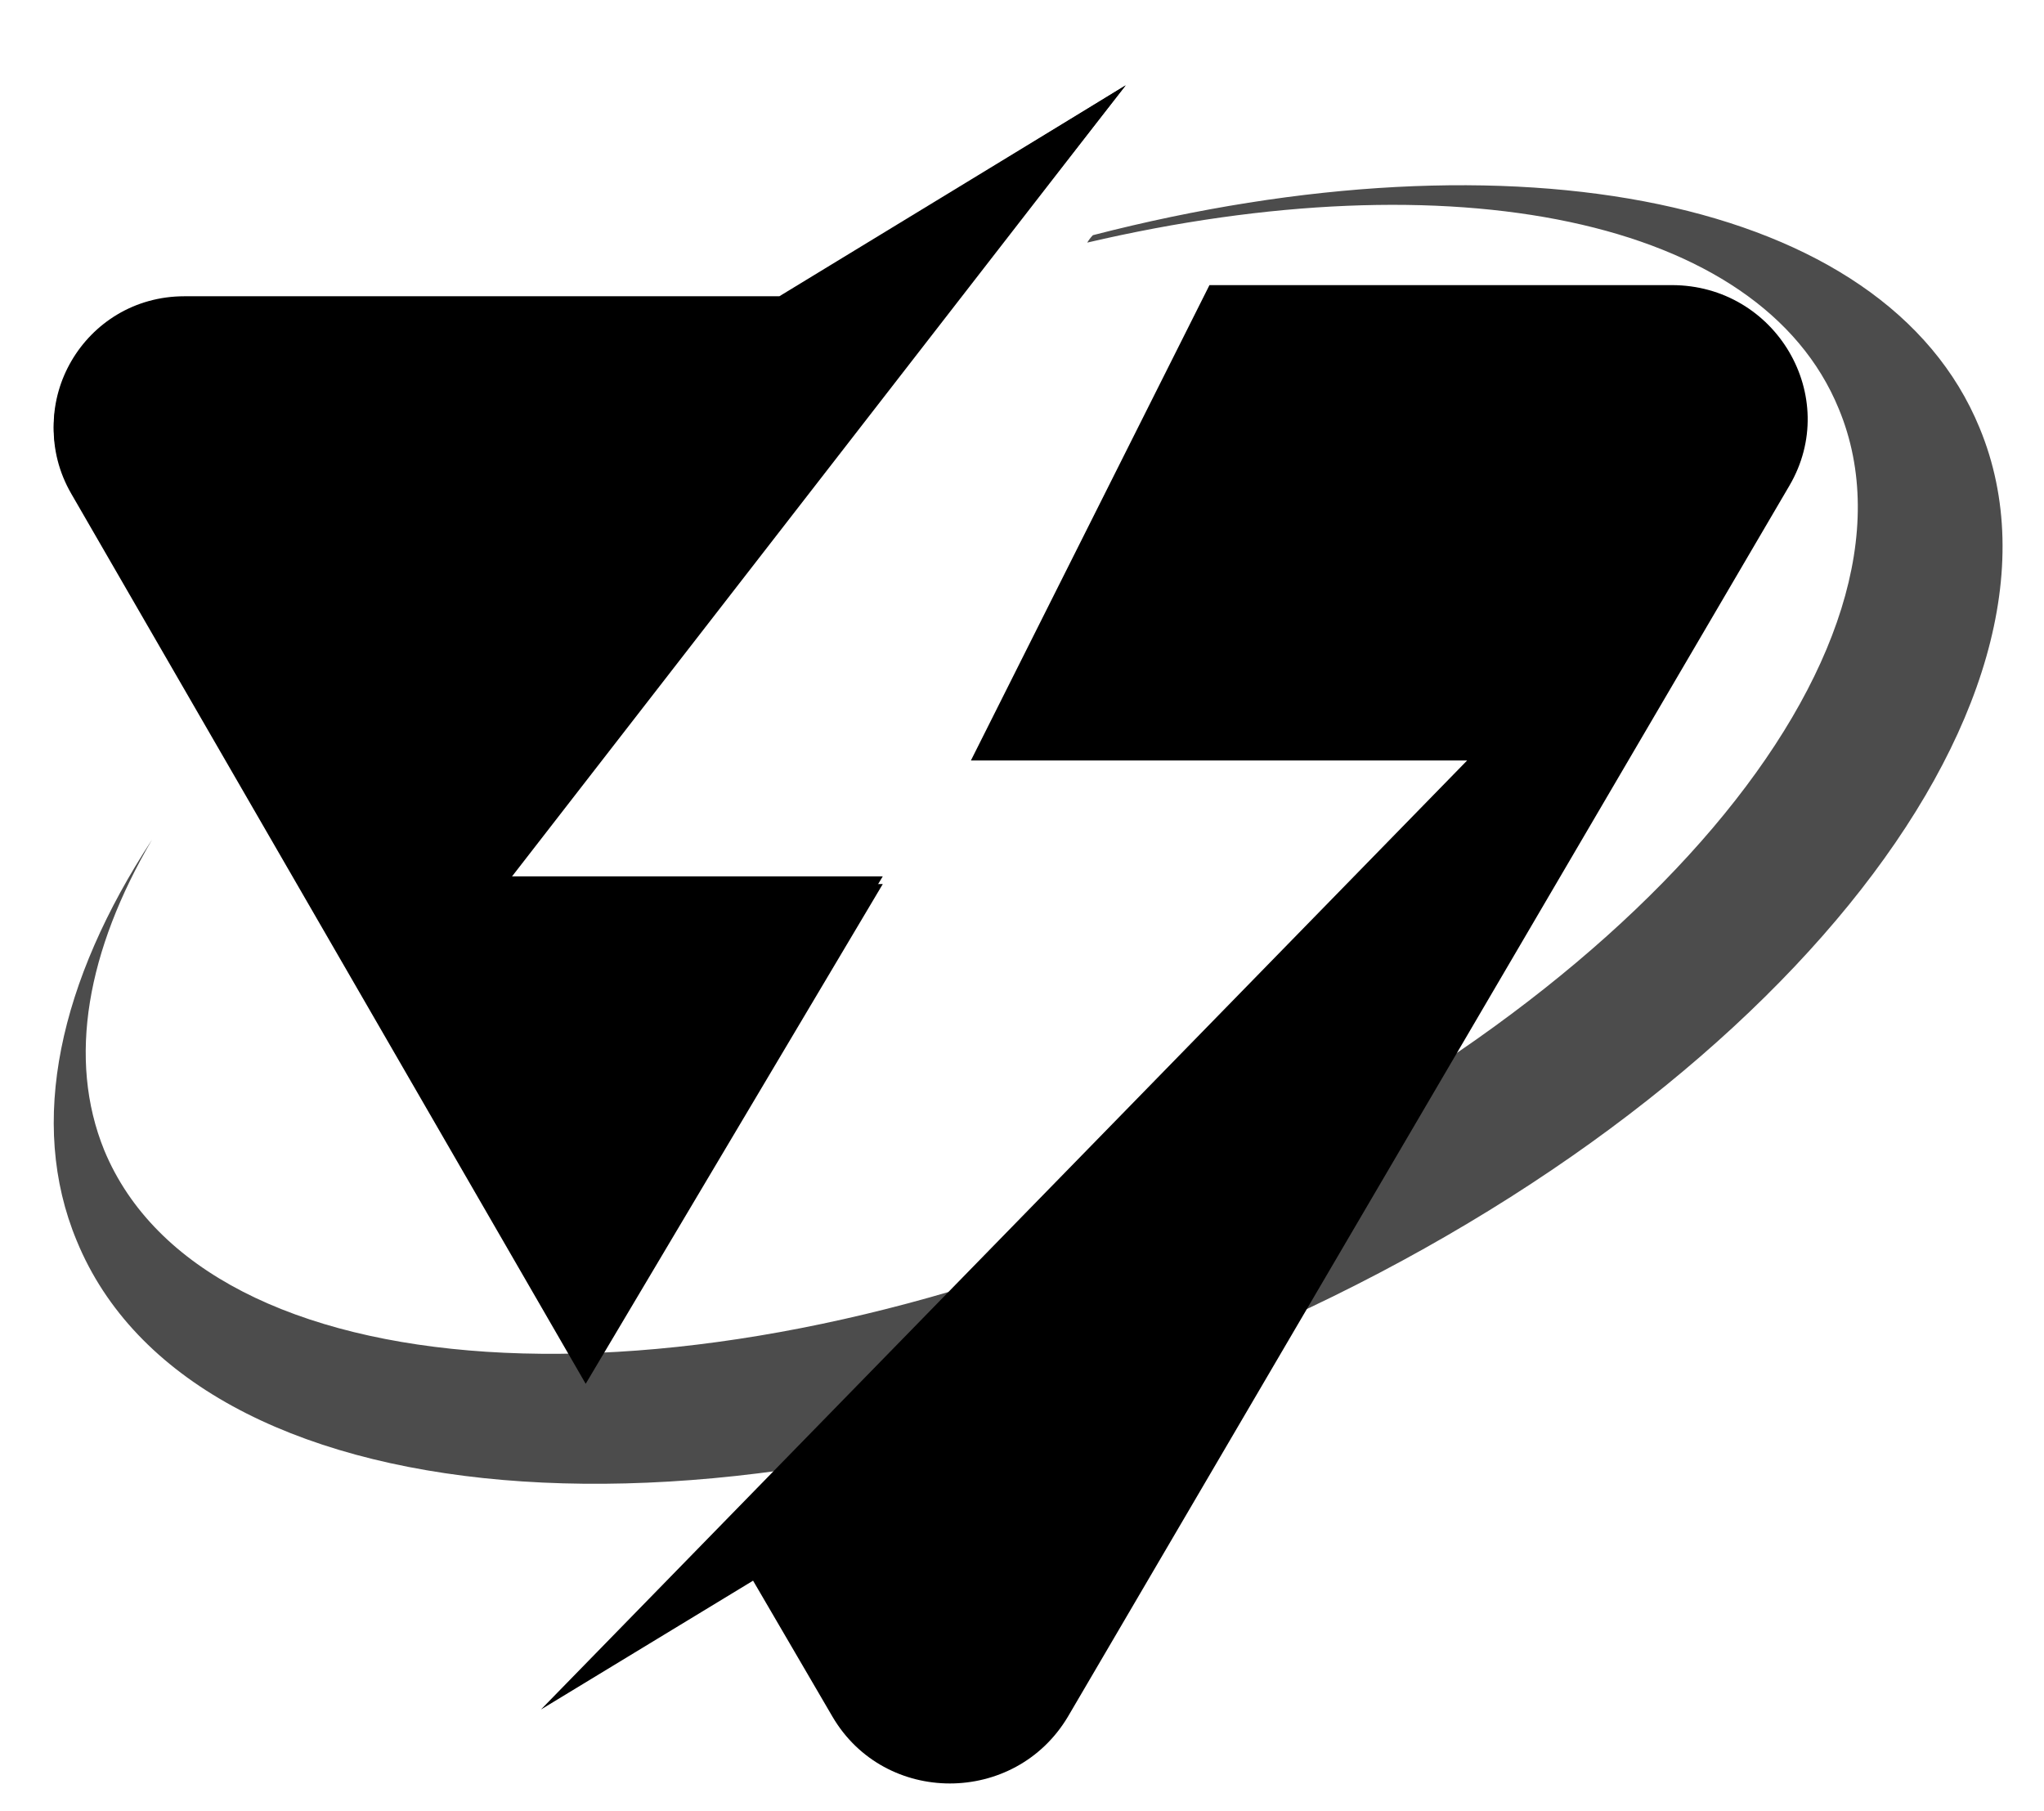
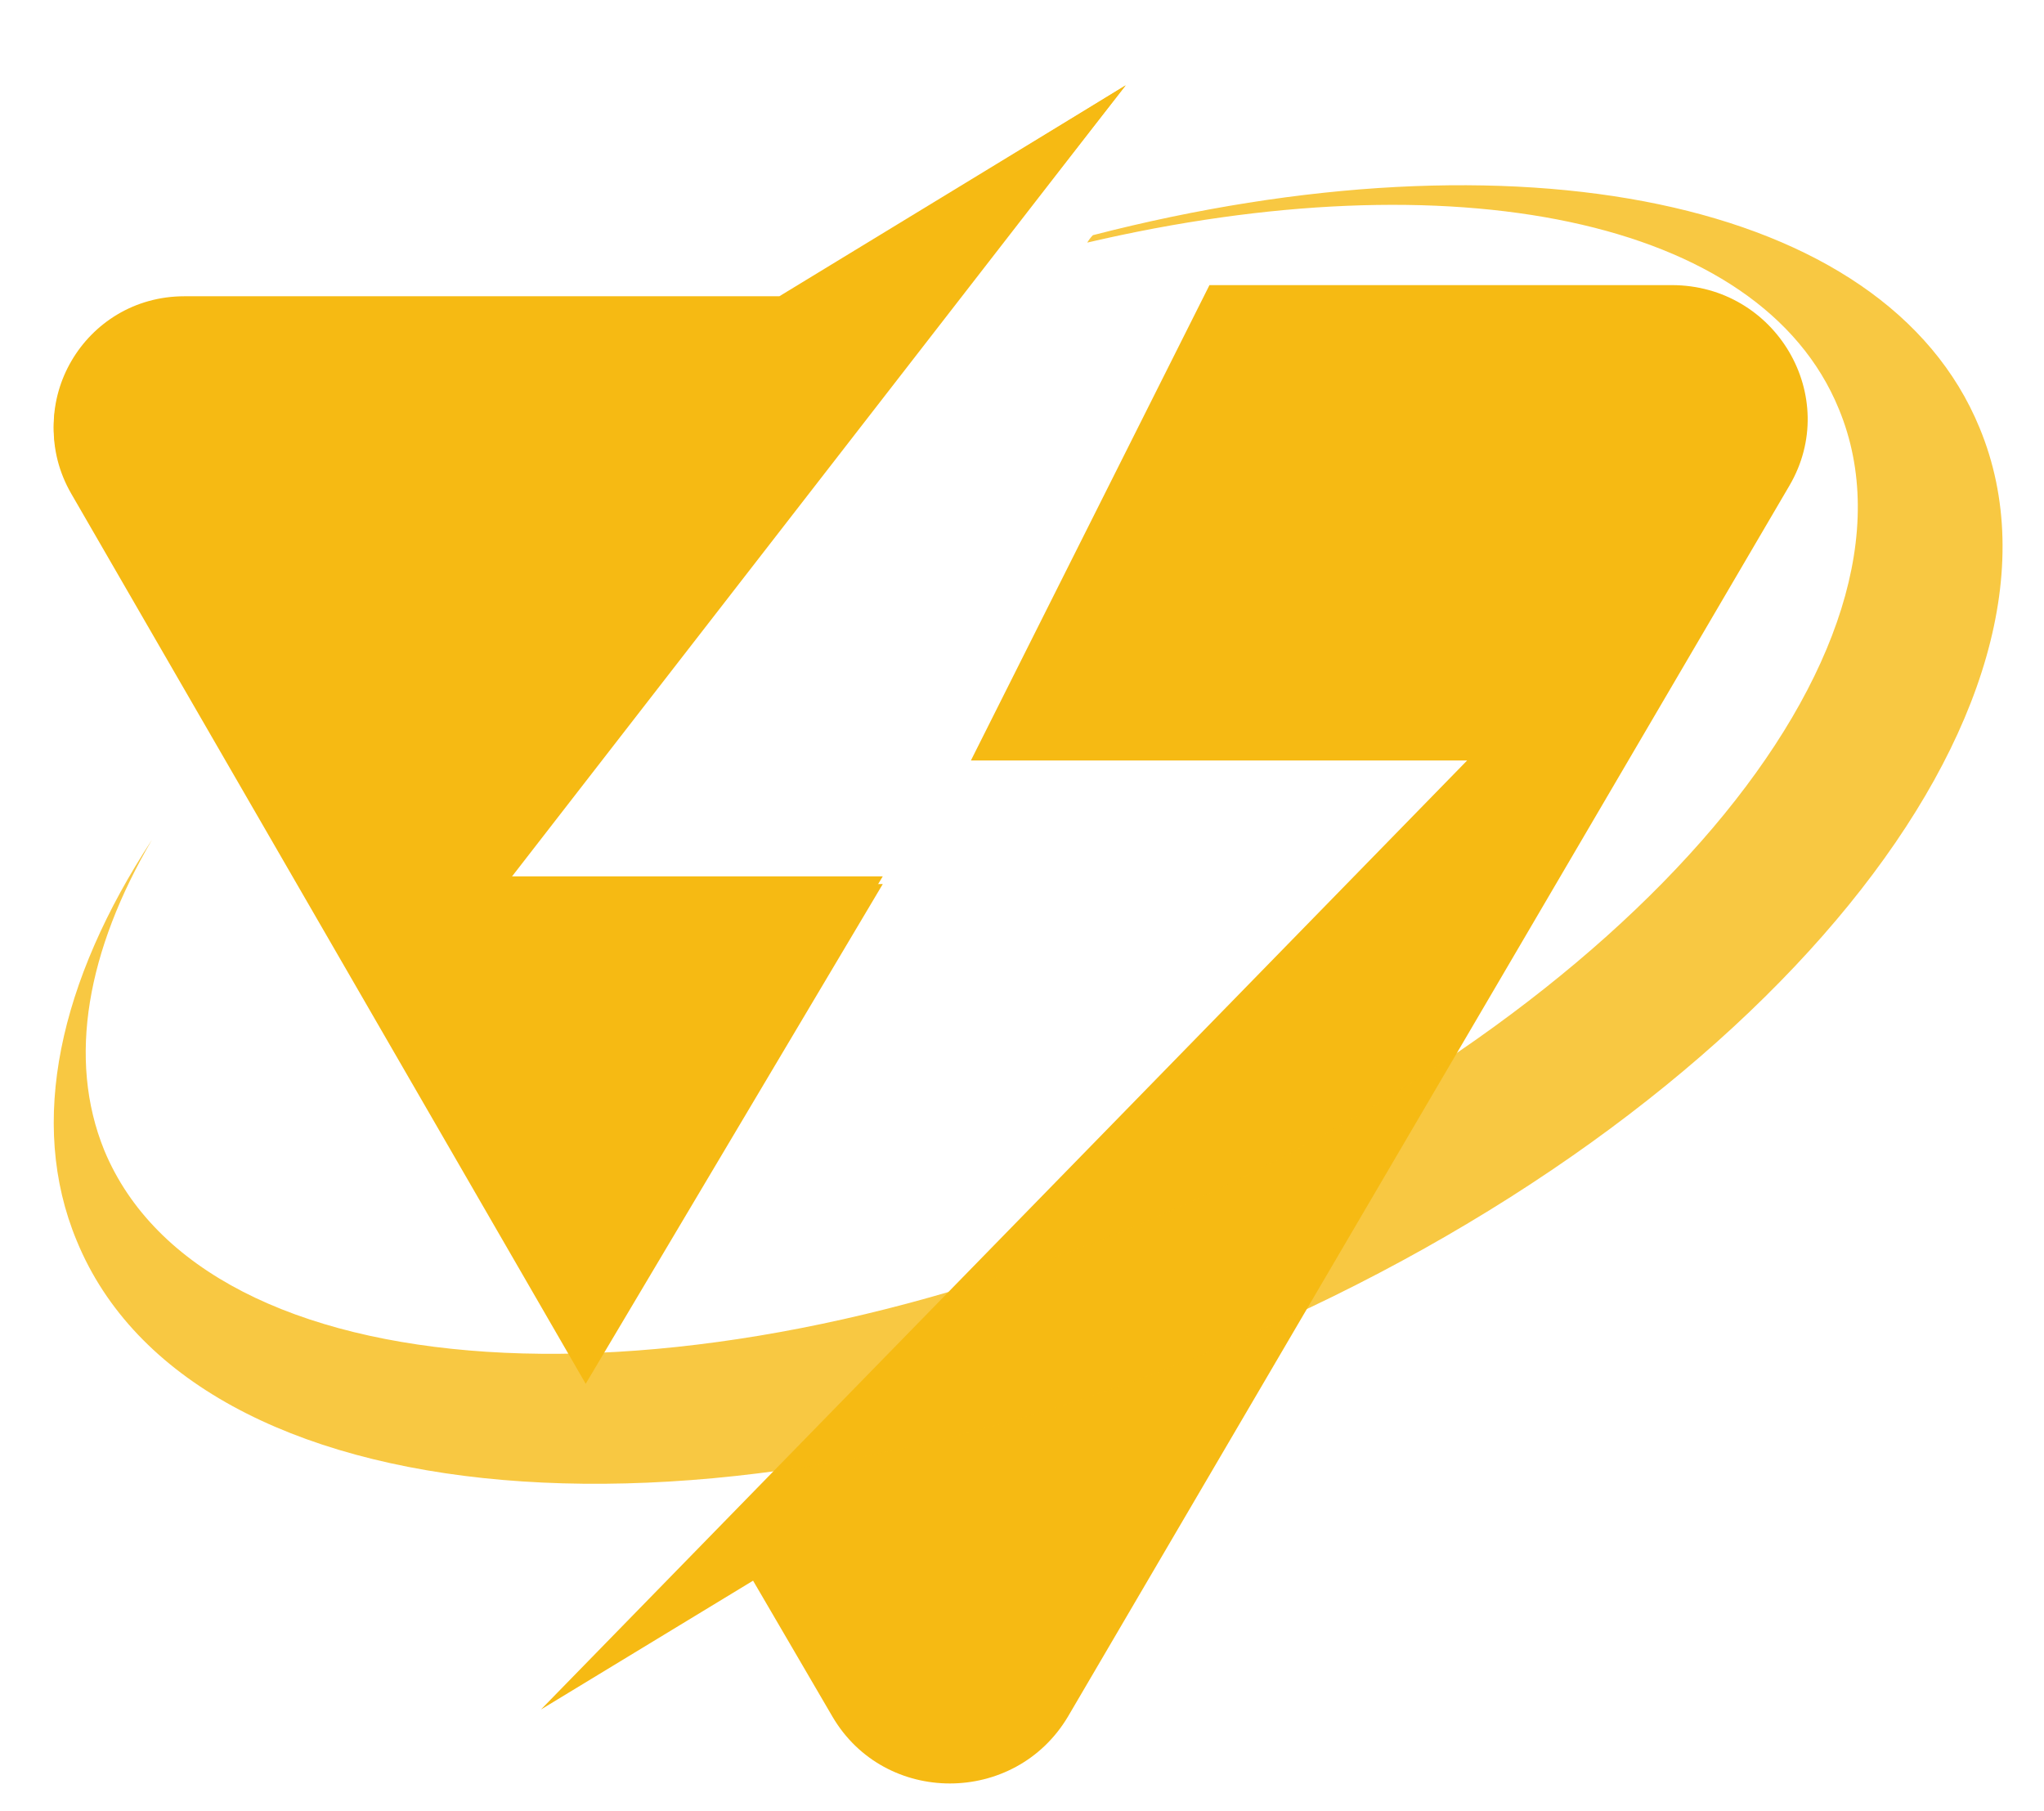
<svg xmlns="http://www.w3.org/2000/svg" viewBox="5 5 35 31" fill="none">
-   <g>
-     <path fill="currentColor" d="M20.116 20.138h-6.45L24.275 6.461l-5.93 3.646H8.158c-1.718 0-2.795 1.865-1.937 3.348l8.808 15.24zm13.51-10.256H25.71l-4.085 8.14h8.497l-15.859 16.25 3.632-2.206 1.361 2.331c.894 1.522 3.12 1.522 4.029 0l12.355-21.08c.893-1.522-.227-3.435-2.014-3.435" />
-     <path fill="currentColor" fill-opacity=".7" d="M38.897 12.327c-1.62-3.949-7.965-5.162-15.183-3.3a.7.7 0 0 0-.097.127c6.22-1.453 11.526-.437 12.87 2.849 1.718 4.146-3.547 10.351-11.748 13.863-8.2 3.497-16.236 2.975-17.954-1.17-.637-1.566-.29-3.428.818-5.318-1.58 2.412-2.134 4.838-1.289 6.868 1.968 4.795 10.861 5.557 19.866 1.707 9.005-3.836 14.698-10.845 12.717-15.626" />
-     <path fill="currentColor" d="M20.116 20.006h-6.45L24.275 6.462l-5.93 3.611H8.158c-1.718 0-2.795 1.847-1.937 3.316l6.954 11.887a45 45 0 0 0 4.376-1.01z" />
-   </g>
+   <path fill="#f6ba13" d="M20.116 20.138h-6.45L24.275 6.461l-5.93 3.646H8.158c-1.718 0-2.795 1.865-1.937 3.348l8.808 15.24zm13.51-10.256H25.71l-4.085 8.14h8.497l-15.859 16.25 3.632-2.206 1.361 2.331c.894 1.522 3.12 1.522 4.029 0l12.355-21.08c.893-1.522-.227-3.435-2.014-3.435" />
+   <path fill="#f6ba13" fill-opacity=".8" d="M38.897 12.327c-1.62-3.949-7.965-5.162-15.183-3.3a.7.7 0 0 0-.097.127c6.22-1.453 11.526-.437 12.87 2.849 1.718 4.146-3.547 10.351-11.748 13.863-8.2 3.497-16.236 2.975-17.954-1.17-.637-1.566-.29-3.428.818-5.318-1.58 2.412-2.134 4.838-1.289 6.868 1.968 4.795 10.861 5.557 19.866 1.707 9.005-3.836 14.698-10.845 12.717-15.626" />
+   <path fill="#f6ba13" d="M20.116 20.006h-6.45L24.275 6.462l-5.93 3.611H8.158c-1.718 0-2.795 1.847-1.937 3.316l6.954 11.887a45 45 0 0 0 4.376-1.01z" />
</svg>
